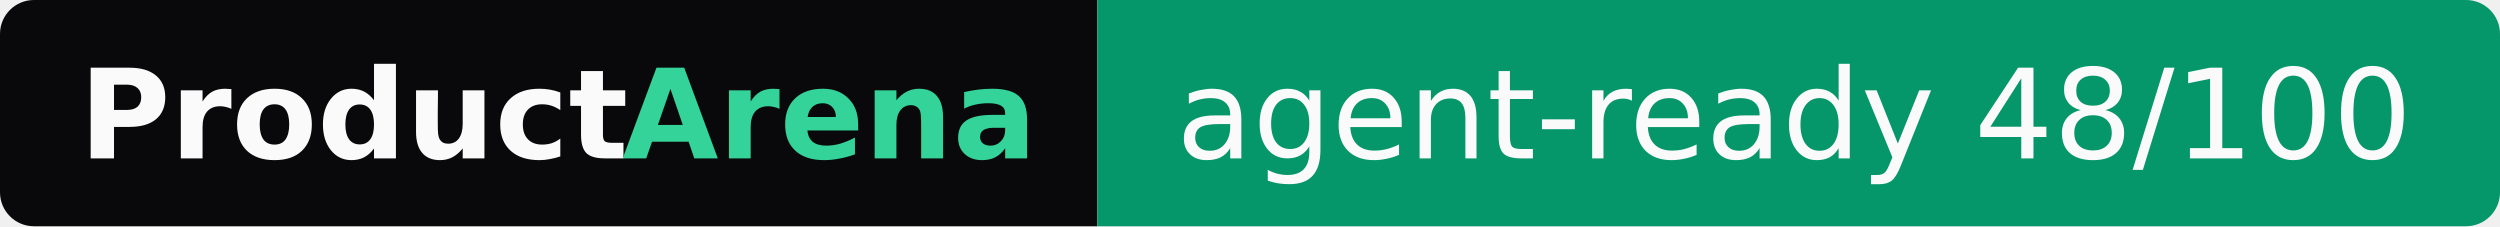
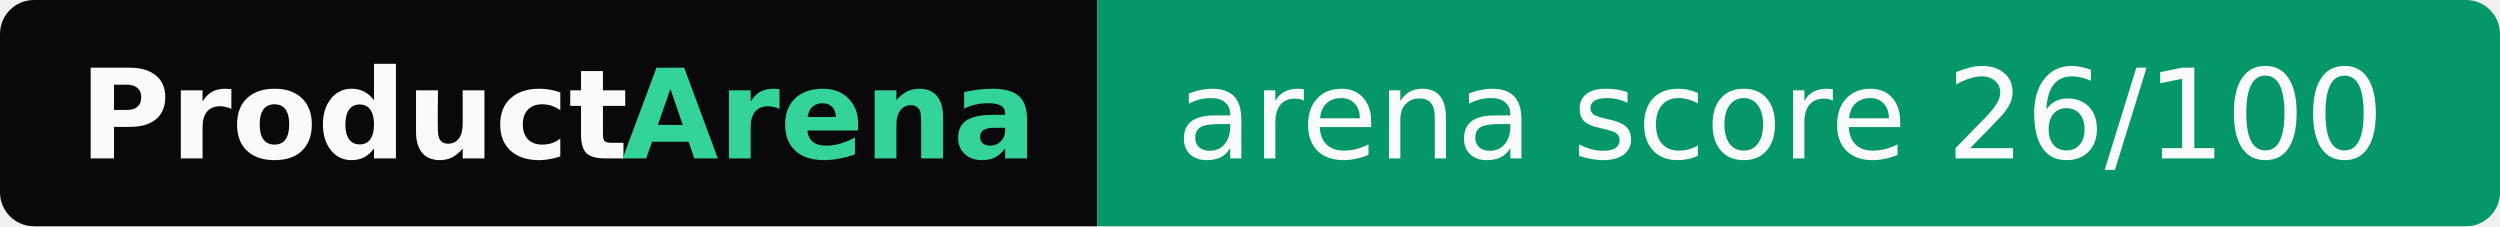
- <svg xmlns="http://www.w3.org/2000/svg" width="221" height="20" role="img" aria-label="ProductArena: agent-ready 48/100">
+ <svg xmlns="http://www.w3.org/2000/svg" width="221" height="20" role="img" aria-label="ProductArena: arena score 26/100">
  <clipPath id="r">
    <rect width="221" height="20" rx="3" fill="#fff" />
  </clipPath>
  <g clip-path="url(#r)">
    <rect width="97" height="20" fill="#09090b" />
    <rect x="97" width="124" height="20" fill="#059669" />
  </g>
  <g font-family="Verdana,Geneva,DejaVu Sans,sans-serif" font-size="11">
    <text x="7" y="14" textLength="48" font-weight="bold" fill="#fafafa">Product</text>
    <text x="55" y="14" textLength="35" font-weight="bold" fill="#34d399">Arena</text>
-     <text x="104" y="14" textLength="110" fill="#fafafa">agent-ready 48/100</text>
+     <text x="104" y="14" textLength="110" fill="#fafafa">arena score 26/100</text>
  </g>
</svg>
